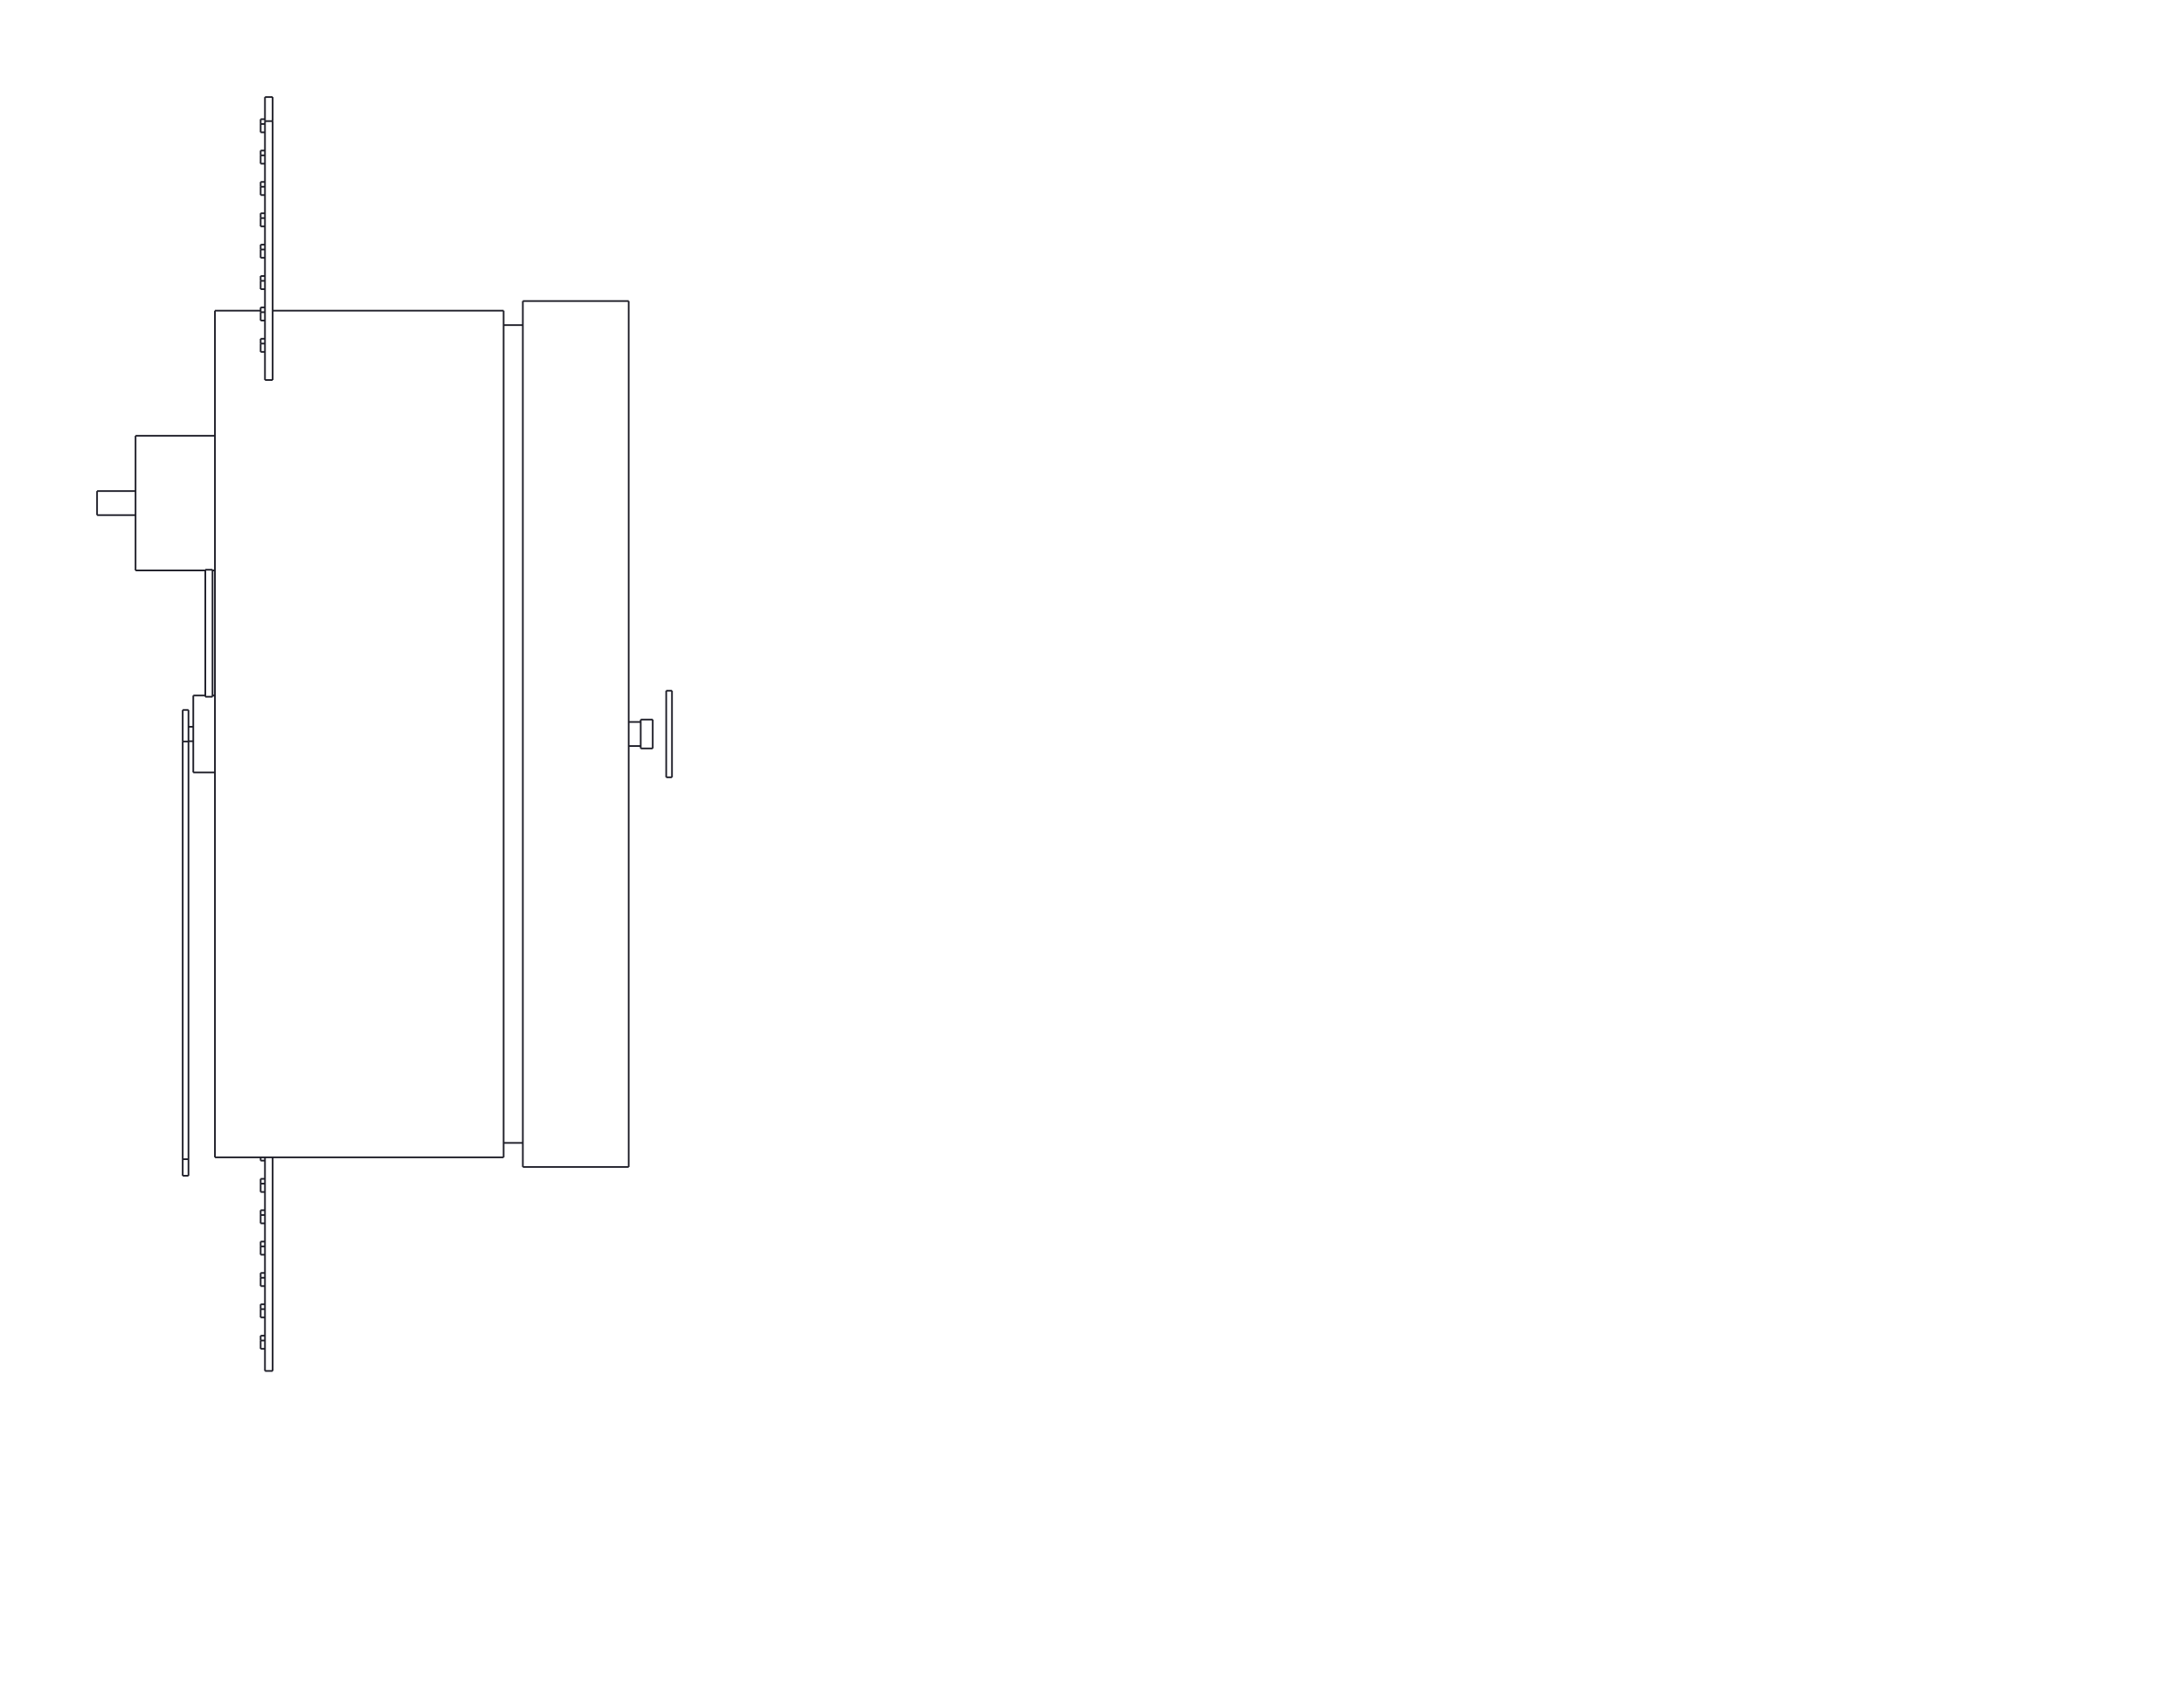
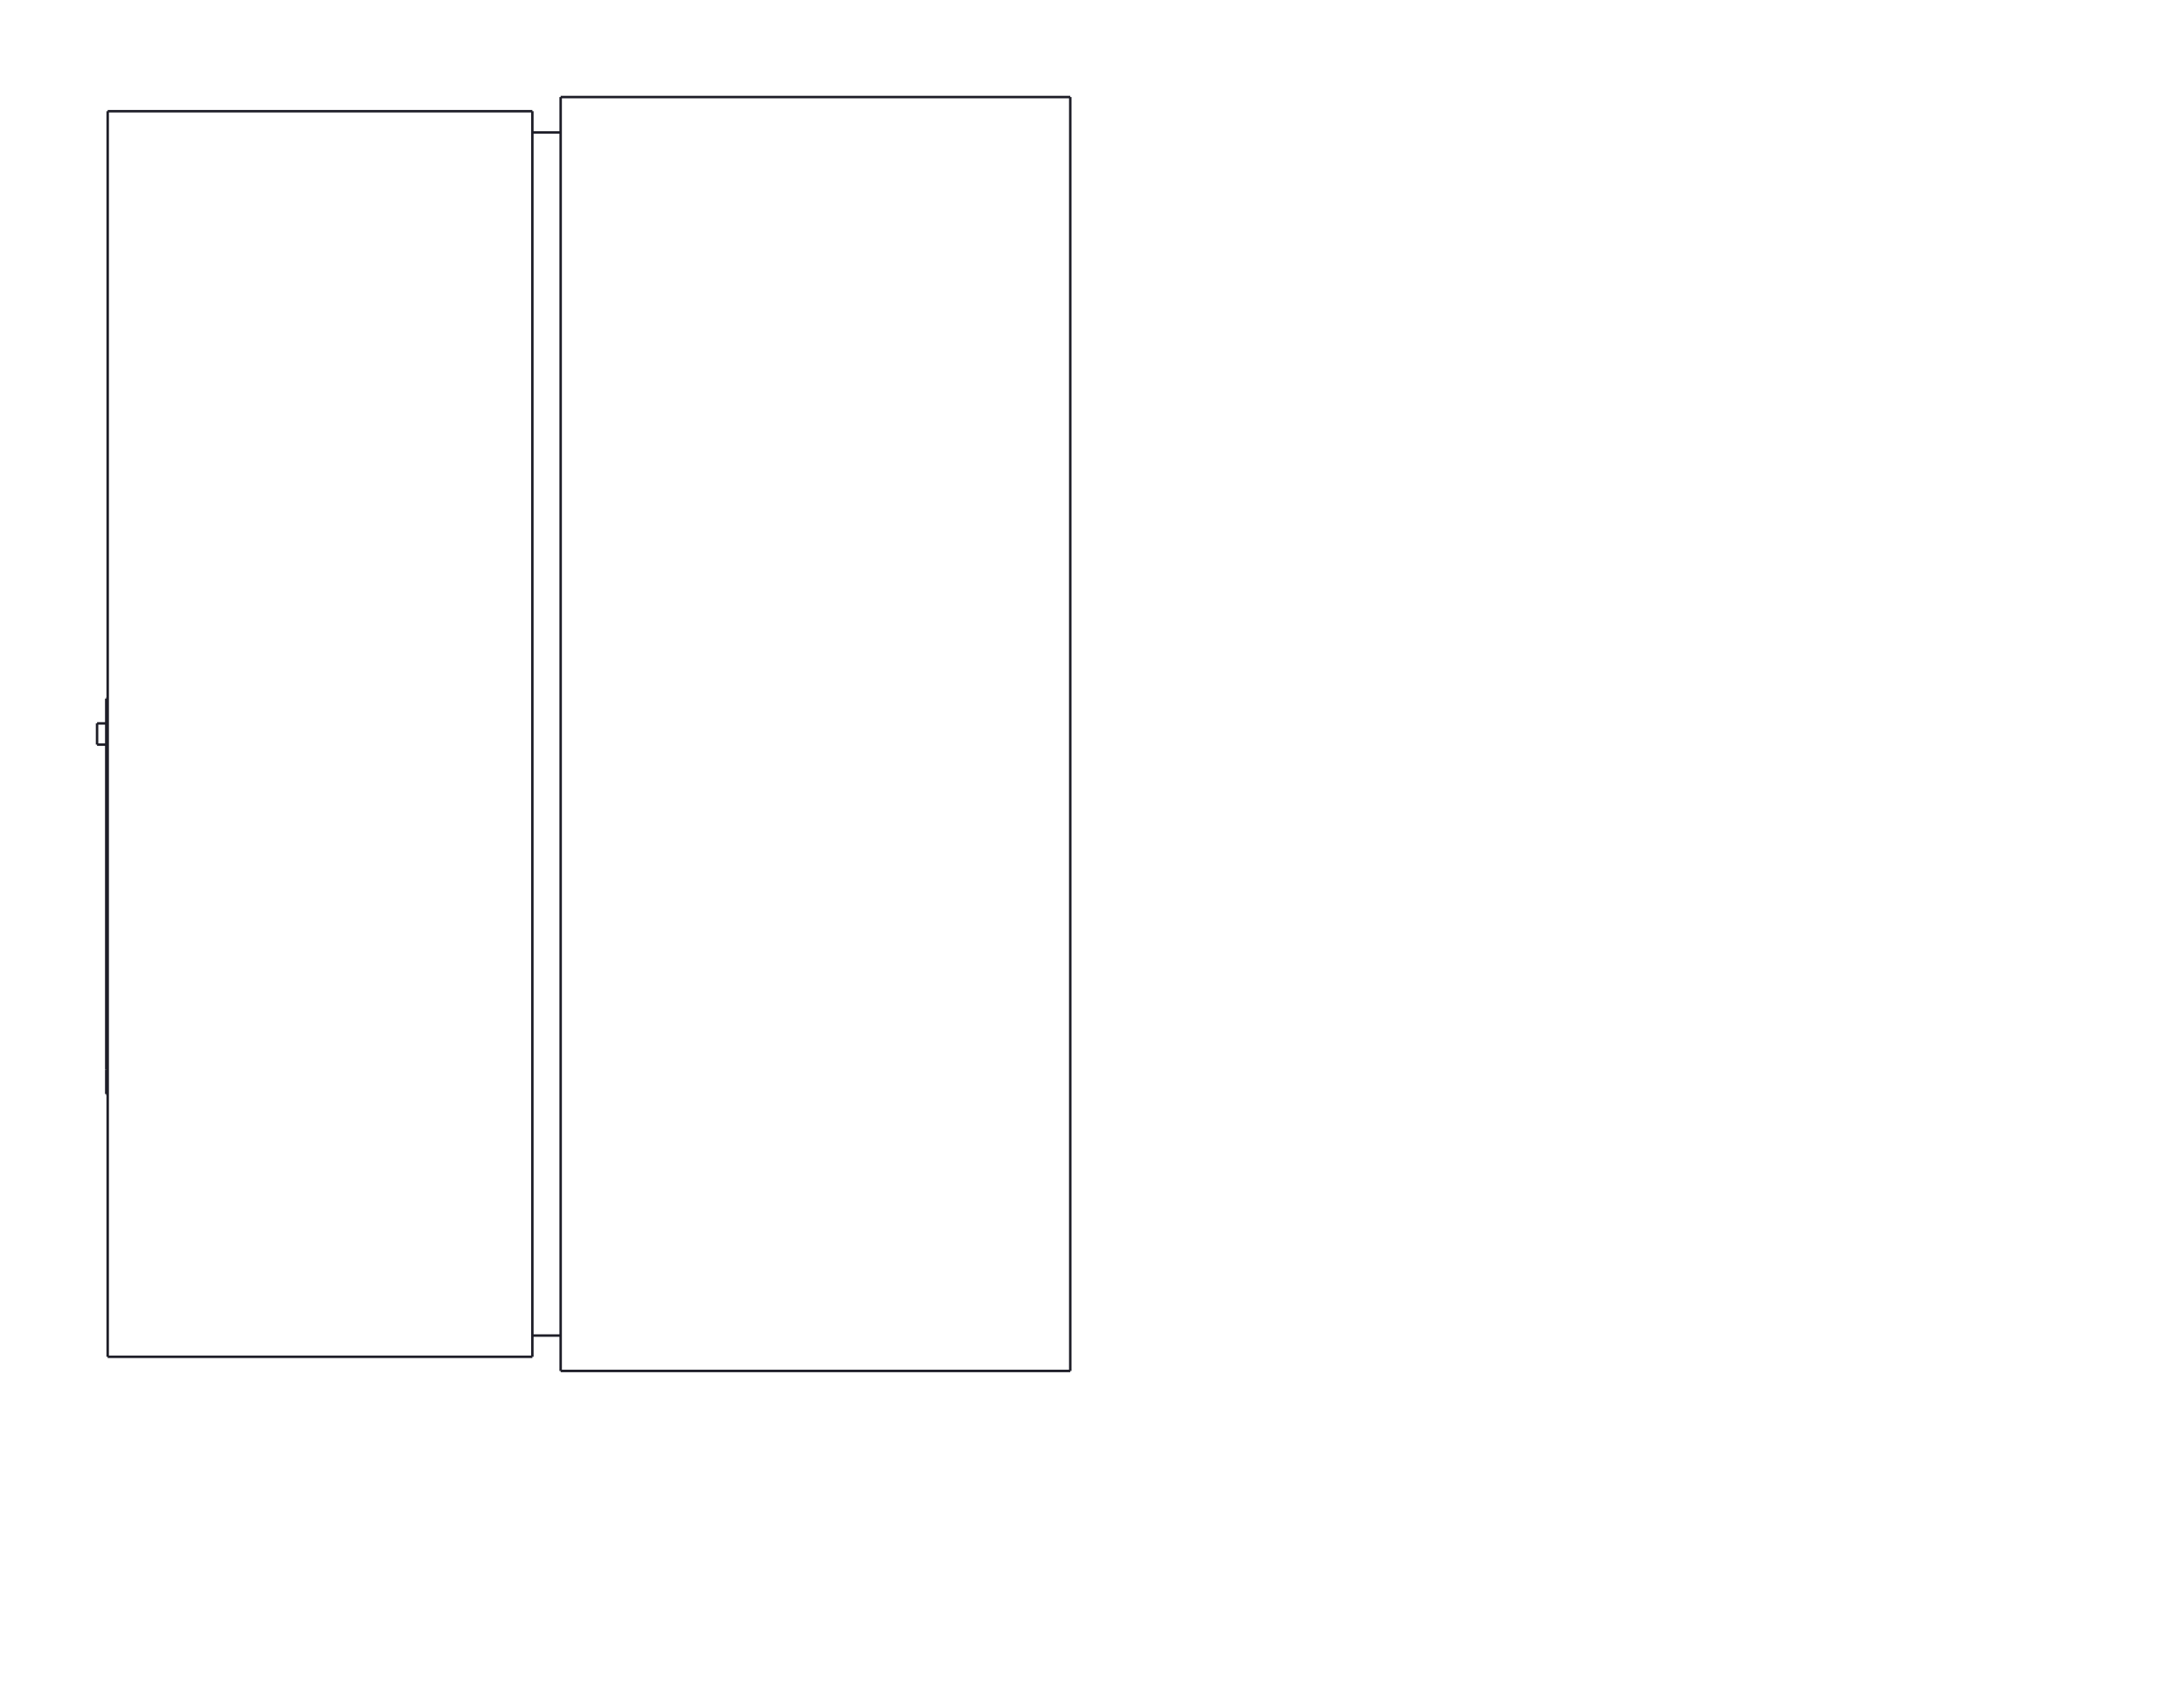
<svg xmlns="http://www.w3.org/2000/svg" width="900.0" height="700.0">
-   <g transform="scale(1.982571, -1.982571)   translate(108.6758,-152.5796)" stroke-width="0.35" fill="none">
+   <g transform="scale(2.916667, -2.916667)   translate(79.21429,-103.7143)" stroke-width="0.35" fill="none">
    <g stroke="rgb(180,180,190)" fill="none" stroke-dasharray="0.35,0.35">

       </g>
    <g stroke="rgb(30,30,40)" fill="none">
-       <path d="M-64.0,62.0 L-80.5,62.0 " />
-       <path d="M-80.5,34.0 L-80.5,34.351 L-80.5,35.386 L-80.5,37.054 L-80.5,39.271 L-80.5,41.926 L-80.5,44.885 L-80.5,48.0 L-80.5,51.115 L-80.5,54.074 L-80.5,56.729 L-80.5,58.946 L-80.5,60.614 L-80.5,61.649 L-80.5,62 " />
-       <path d="M-66.0,34.144 L-64.5,34.144 " />
-       <path d="M-66.0,7.746 L-66.0,34.144 " />
-       <path d="M-64.5,7.746 L-64.5,34.144 " />
-       <path d="M-66.0,7.746 L-64.5,7.746 " />
-       <path d="M-80.5,50.5 L-88.5,50.5 " />
-       <path d="M-88.5,45.5 L-88.5,45.563 L-88.5,45.748 L-88.5,46.045 L-88.5,46.441 L-88.5,46.915 L-88.5,47.444 L-88.5,48.0 L-88.5,48.556 L-88.5,49.085 L-88.5,49.559 L-88.5,49.955 L-88.5,50.252 L-88.5,50.437 L-88.5,50.5 " />
-       <path d="M-64.0,8.0 L-64.5,8.0 " />
-       <path d="M-66.0,8.0 L-68.5,8.0 " />
-       <path d="M-68.5,-8.0 L-68.5,-7.799 L-68.5,-7.208 L-68.5,-6.255 L-68.5,-4.988 L-68.5,-3.471 L-68.5,-1.78 L-68.5,-1.4695761589768238e-15 L-68.5,1.78 L-68.5,3.471 L-68.5,4.988 L-68.5,6.255 L-68.5,7.208 L-68.5,7.799 L-68.5,8 " />
-       <path d="M-68.5,1.5 L-69.5,1.5 " />
+       <path d="M-64.0,-50.87 L-64.2,-50.87 " />
+       <path d="M-64.2,-1.556 L-64.2,-0.903 L-64.2,-0.234 L-64.2,0.439 L-64.2,1.105 L-64.2,1.75 L-64.2,2.364 L-64.2,2.934 L-64.2,3.452 L-64.2,3.907 L-64.2,4.291 L-64.2,4.597 L-64.2,4.819 L-64.2,4.955 L-64.2,5 " />
+       <path d="M-64.2,-1.556 L-64.0,-1.556 " />
+       <path d="M-64.0,-47.428 L-64.2,-47.428 " />
+       <path d="M-64.2,-50.87 L-64.2,-47.428 " />
+       <path d="M-64.2,-47.428 L-64.2,-1.556 " />
+       <path d="M-64.2,1.5 L-65.5,1.5 " />
+       <path d="M-65.5,-1.5 L-65.5,-1.462 L-65.5,-1.351 L-65.5,-1.173 L-65.5,-0.935 L-65.5,-0.651 L-65.5,-0.334 L-65.5,-2.755455298081545e-16 L-65.5,0.334 L-65.5,0.651 L-65.5,0.935 L-65.5,1.173 L-65.5,1.351 L-65.5,1.462 L-65.5,1.5 " />
+       <path d="M0.0,85.0 L-4.0,85.0 " />
+       <path d="M72.0,-90.0 L72.0,-87.744 L72.0,-81.087 L72.0,-70.365 L72.0,-56.114 L72.0,-39.05 L72.0,-20.027 L72.0,-1.6532731788489267e-14 L72.0,20.027 L72.0,39.05 L72.0,56.114 L72.0,70.365 L72.0,81.087 L72.0,87.744 L72.0,90 " />
+       <path d="M0.0,90.0 L72.0,90.0 " />
+       <path d="M0.0,-90.0 L0.0,-87.744 L0.0,-81.087 L0.0,-70.365 L0.0,-56.114 L0.0,-39.05 L0.0,-20.027 L0.0,-1.6532731788489267e-14 L0.0,20.027 L0.0,39.05 L0.0,56.114 L0.0,70.365 L0.0,81.087 L0.0,87.744 L0.0,90 " />
+       <path d="M-4.0,88.0 L-64.0,88.0 " />
      <path d="M-4.0,-88.0 L-4.0,-85.794 L-4.0,-79.285 L-4.0,-68.801 L-4.0,-54.867 L-4.0,-38.182 L-4.0,-19.582 L-4.0,-1.6165337748745062e-14 L-4.0,19.582 L-4.0,38.182 L-4.0,54.867 L-4.0,68.801 L-4.0,79.285 L-4.0,85.794 L-4.0,88 " />
      <path d="M-64.0,-88.0 L-64.0,-85.794 L-64.0,-79.285 L-64.0,-68.801 L-64.0,-54.867 L-64.0,-38.182 L-64.0,-19.582 L-64.0,-1.6165337748745062e-14 L-64.0,19.582 L-64.0,38.182 L-64.0,54.867 L-64.0,68.801 L-64.0,79.285 L-64.0,85.794 L-64.0,88 " />
-       <path d="M-69.5,-1.556 L-69.5,-0.903 L-69.5,-0.234 L-69.5,0.439 L-69.5,1.105 L-69.5,1.75 L-69.5,2.364 L-69.5,2.934 L-69.5,3.452 L-69.5,3.907 L-69.5,4.291 L-69.5,4.597 L-69.5,4.819 L-69.5,4.955 L-69.5,5 " />
-       <path d="M-69.5,-91.827 L-69.5,-88.386 " />
-       <path d="M-69.5,-88.386 L-69.5,-1.556 " />
-       <path d="M-4.0,88.0 L-52.0,88.0 " />
-       <path d="M-54.5,88.0 L-64.0,88.0 " />
-       <path d="M-53.6,73.587 L-52.0,73.587 " />
-       <path d="M-69.5,-91.827 L-70.7,-91.827 " />
-       <path d="M-70.7,-1.556 L-70.7,-0.903 L-70.7,-0.234 L-70.7,0.439 L-70.7,1.105 L-70.7,1.75 L-70.7,2.364 L-70.7,2.934 L-70.7,3.452 L-70.7,3.907 L-70.7,4.291 L-70.7,4.597 L-70.7,4.819 L-70.7,4.955 L-70.7,5 " />
-       <path d="M-70.7,-1.556 L-69.5,-1.556 " />
-       <path d="M-69.5,-88.386 L-70.7,-88.386 " />
-       <path d="M-70.7,-91.827 L-70.7,-88.386 " />
-       <path d="M-70.7,-88.386 L-70.7,-1.556 " />
-       <path d="M-52.0,-132.404 L-52.0,-88.0 " />
-       <path d="M-53.6,-132.404 L-53.6,-88.0 " />
-       <path d="M-52.0,-132.404 L-53.6,-132.404 " />
-       <path d="M-52.0,127.404 L-52.0,132.404 " />
-       <path d="M-52.0,73.587 L-52.0,127.404 " />
-       <path d="M-52.0,127.404 L-53.6,127.404 " />
-       <path d="M-53.6,73.587 L-53.6,127.404 " />
-       <path d="M-53.6,127.404 L-53.6,132.404 " />
-       <path d="M-52.0,132.404 L-53.6,132.404 " />
-       <path d="M-53.6,-121.285 L-54.5,-121.285 " />
-       <path d="M-53.6,-119.553 L-54.5,-119.553 " />
-       <path d="M-54.5,-121.285 L-54.5,-119.553 " />
-       <path d="M-53.6,-118.553 L-54.5,-118.553 " />
-       <path d="M-54.5,-119.553 L-54.5,-118.553 " />
-       <path d="M-53.6,-127.806 L-54.5,-127.806 " />
-       <path d="M-53.6,-126.074 L-54.5,-126.074 " />
-       <path d="M-54.5,-127.806 L-54.5,-126.074 " />
-       <path d="M-53.6,-125.074 L-54.5,-125.074 " />
-       <path d="M-54.5,-126.074 L-54.5,-125.074 " />
-       <path d="M-53.6,-114.764 L-54.5,-114.764 " />
-       <path d="M-53.6,-113.032 L-54.5,-113.032 " />
-       <path d="M-54.5,-114.764 L-54.5,-113.032 " />
-       <path d="M-53.6,-112.032 L-54.5,-112.032 " />
-       <path d="M-54.5,-113.032 L-54.5,-112.032 " />
-       <path d="M-53.6,-108.244 L-54.5,-108.244 " />
-       <path d="M-53.6,-106.512 L-54.5,-106.512 " />
-       <path d="M-54.5,-108.244 L-54.5,-106.512 " />
-       <path d="M-53.6,-105.512 L-54.5,-105.512 " />
-       <path d="M-54.5,-106.512 L-54.5,-105.512 " />
-       <path d="M-53.6,-101.723 L-54.5,-101.723 " />
-       <path d="M-53.6,-99.991 L-54.5,-99.991 " />
-       <path d="M-54.5,-101.723 L-54.5,-99.991 " />
-       <path d="M-53.6,-98.991 L-54.5,-98.991 " />
-       <path d="M-54.5,-99.991 L-54.5,-98.991 " />
-       <path d="M-53.6,-95.202 L-54.5,-95.202 " />
-       <path d="M-53.6,-93.47 L-54.5,-93.47 " />
-       <path d="M-54.5,-95.202 L-54.5,-93.47 " />
-       <path d="M-53.6,-92.47 L-54.5,-92.47 " />
-       <path d="M-54.5,-93.47 L-54.5,-92.47 " />
-       <path d="M-53.6,-88.682 L-54.5,-88.682 " />
-       <path d="M-54.5,-88.682 L-54.5,-88.0 " />
-       <path d="M-53.6,79.429 L-54.5,79.429 " />
-       <path d="M-53.6,81.161 L-54.5,81.161 " />
-       <path d="M-54.5,79.429 L-54.5,81.161 " />
-       <path d="M-53.6,82.161 L-54.5,82.161 " />
-       <path d="M-54.5,81.161 L-54.5,82.161 " />
-       <path d="M-53.6,85.95 L-54.5,85.95 " />
-       <path d="M-53.6,87.682 L-54.5,87.682 " />
-       <path d="M-54.5,85.95 L-54.5,87.682 " />
-       <path d="M-53.6,88.682 L-54.5,88.682 " />
-       <path d="M-54.5,87.682 L-54.5,88.682 " />
-       <path d="M-53.6,92.47 L-54.5,92.47 " />
-       <path d="M-53.6,94.202 L-54.5,94.202 " />
-       <path d="M-54.5,92.47 L-54.5,94.202 " />
-       <path d="M-53.6,95.202 L-54.5,95.202 " />
-       <path d="M-54.5,94.202 L-54.5,95.202 " />
-       <path d="M-53.6,98.991 L-54.5,98.991 " />
-       <path d="M-53.6,100.723 L-54.5,100.723 " />
-       <path d="M-54.5,98.991 L-54.5,100.723 " />
-       <path d="M-53.6,101.723 L-54.5,101.723 " />
-       <path d="M-54.5,100.723 L-54.5,101.723 " />
-       <path d="M-53.6,105.512 L-54.5,105.512 " />
-       <path d="M-53.6,107.244 L-54.5,107.244 " />
-       <path d="M-54.5,105.512 L-54.5,107.244 " />
-       <path d="M-53.6,108.244 L-54.5,108.244 " />
-       <path d="M-54.5,107.244 L-54.5,108.244 " />
-       <path d="M-53.6,112.032 L-54.5,112.032 " />
-       <path d="M-53.6,113.764 L-54.5,113.764 " />
-       <path d="M-54.5,112.032 L-54.5,113.764 " />
-       <path d="M-53.6,114.764 L-54.5,114.764 " />
-       <path d="M-54.5,113.764 L-54.5,114.764 " />
-       <path d="M-53.6,118.553 L-54.5,118.553 " />
-       <path d="M-53.6,120.285 L-54.5,120.285 " />
-       <path d="M-54.5,118.553 L-54.5,120.285 " />
-       <path d="M-53.6,121.285 L-54.5,121.285 " />
-       <path d="M-54.5,120.285 L-54.5,121.285 " />
-       <path d="M-53.6,125.074 L-54.5,125.074 " />
-       <path d="M-53.6,126.806 L-54.5,126.806 " />
-       <path d="M-54.5,125.074 L-54.5,126.806 " />
-       <path d="M-53.6,127.806 L-54.5,127.806 " />
-       <path d="M-54.5,126.806 L-54.5,127.806 " />
-       <path d="M0.0,85.0 L-4.0,85.0 " />
-       <path d="M0.0,-90.0 L0.0,-87.744 L0.0,-81.087 L0.0,-70.365 L0.0,-56.114 L0.0,-39.05 L0.0,-20.027 L0.0,-1.6532731788489267e-14 L0.0,20.027 L0.0,39.05 L0.0,56.114 L0.0,70.365 L0.0,81.087 L0.0,87.744 L0.0,90 " />
-       <path d="M22.0,90.0 L0.0,90.0 " />
-       <path d="M22.0,-90.0 L22.0,-87.744 L22.0,-81.087 L22.0,-70.365 L22.0,-56.114 L22.0,-39.05 L22.0,-20.027 L22.0,-1.6532731788489267e-14 L22.0,20.027 L22.0,39.05 L22.0,56.114 L22.0,70.365 L22.0,81.087 L22.0,87.744 L22.0,90 " />
-       <path d="M24.5,2.5 L22.0,2.5 " />
-       <path d="M24.5,-3.0 L24.5,-2.925 L24.5,-2.703 L24.5,-2.345 L24.5,-1.87 L24.5,-1.302 L24.5,-0.668 L24.5,-5.51091059616309e-16 L24.5,0.668 L24.5,1.302 L24.5,1.87 L24.5,2.345 L24.5,2.703 L24.5,2.925 L24.5,3 " />
-       <path d="M27.0,3.0 L24.5,3.0 " />
-       <path d="M27.0,-3.0 L27.0,-2.925 L27.0,-2.703 L27.0,-2.345 L27.0,-1.87 L27.0,-1.302 L27.0,-0.668 L27.0,-5.51091059616309e-16 L27.0,0.668 L27.0,1.302 L27.0,1.87 L27.0,2.345 L27.0,2.703 L27.0,2.925 L27.0,3 " />
-       <path d="M31.0,-9.0 L29.8,-9.0 " />
-       <path d="M31.0,9.0 L29.8,9.0 " />
-       <path d="M31.0,-9.0 L31.0,9.0 " />
-       <path d="M29.8,-9.0 L29.8,9.0 " />
-       <path d="M-80.5,34.0 L-66.0,34.0 " />
-       <path d="M-64.5,34.0 L-64.0,34.0 " />
-       <path d="M-88.5,45.5 L-80.5,45.5 " />
-       <path d="M-68.5,-8.0 L-64.0,-8.0 " />
-       <path d="M-69.5,-1.5 L-68.5,-1.5 " />
+       <path d="M-64.2,5.0 L-64.0,5.0 " />
+       <path d="M-65.5,-1.5 L-64.2,-1.5 " />
+       <path d="M-4.0,-85.0 L0.0,-85.0 " />
+       <path d="M0.0,-90.0 L72.0,-90.0 " />
      <path d="M-64.0,-88.0 L-4.0,-88.0 " />
-       <path d="M-70.7,5.0 L-69.5,5.0 " />
-       <path d="M-4.0,-85.0 L0.0,-85.0 " />
-       <path d="M0.0,-90.0 L22.0,-90.0 " />
-       <path d="M22.0,-2.5 L24.5,-2.5 " />
-       <path d="M24.5,-3.0 L27.0,-3.0 " />
    </g>
  </g>
</svg>
